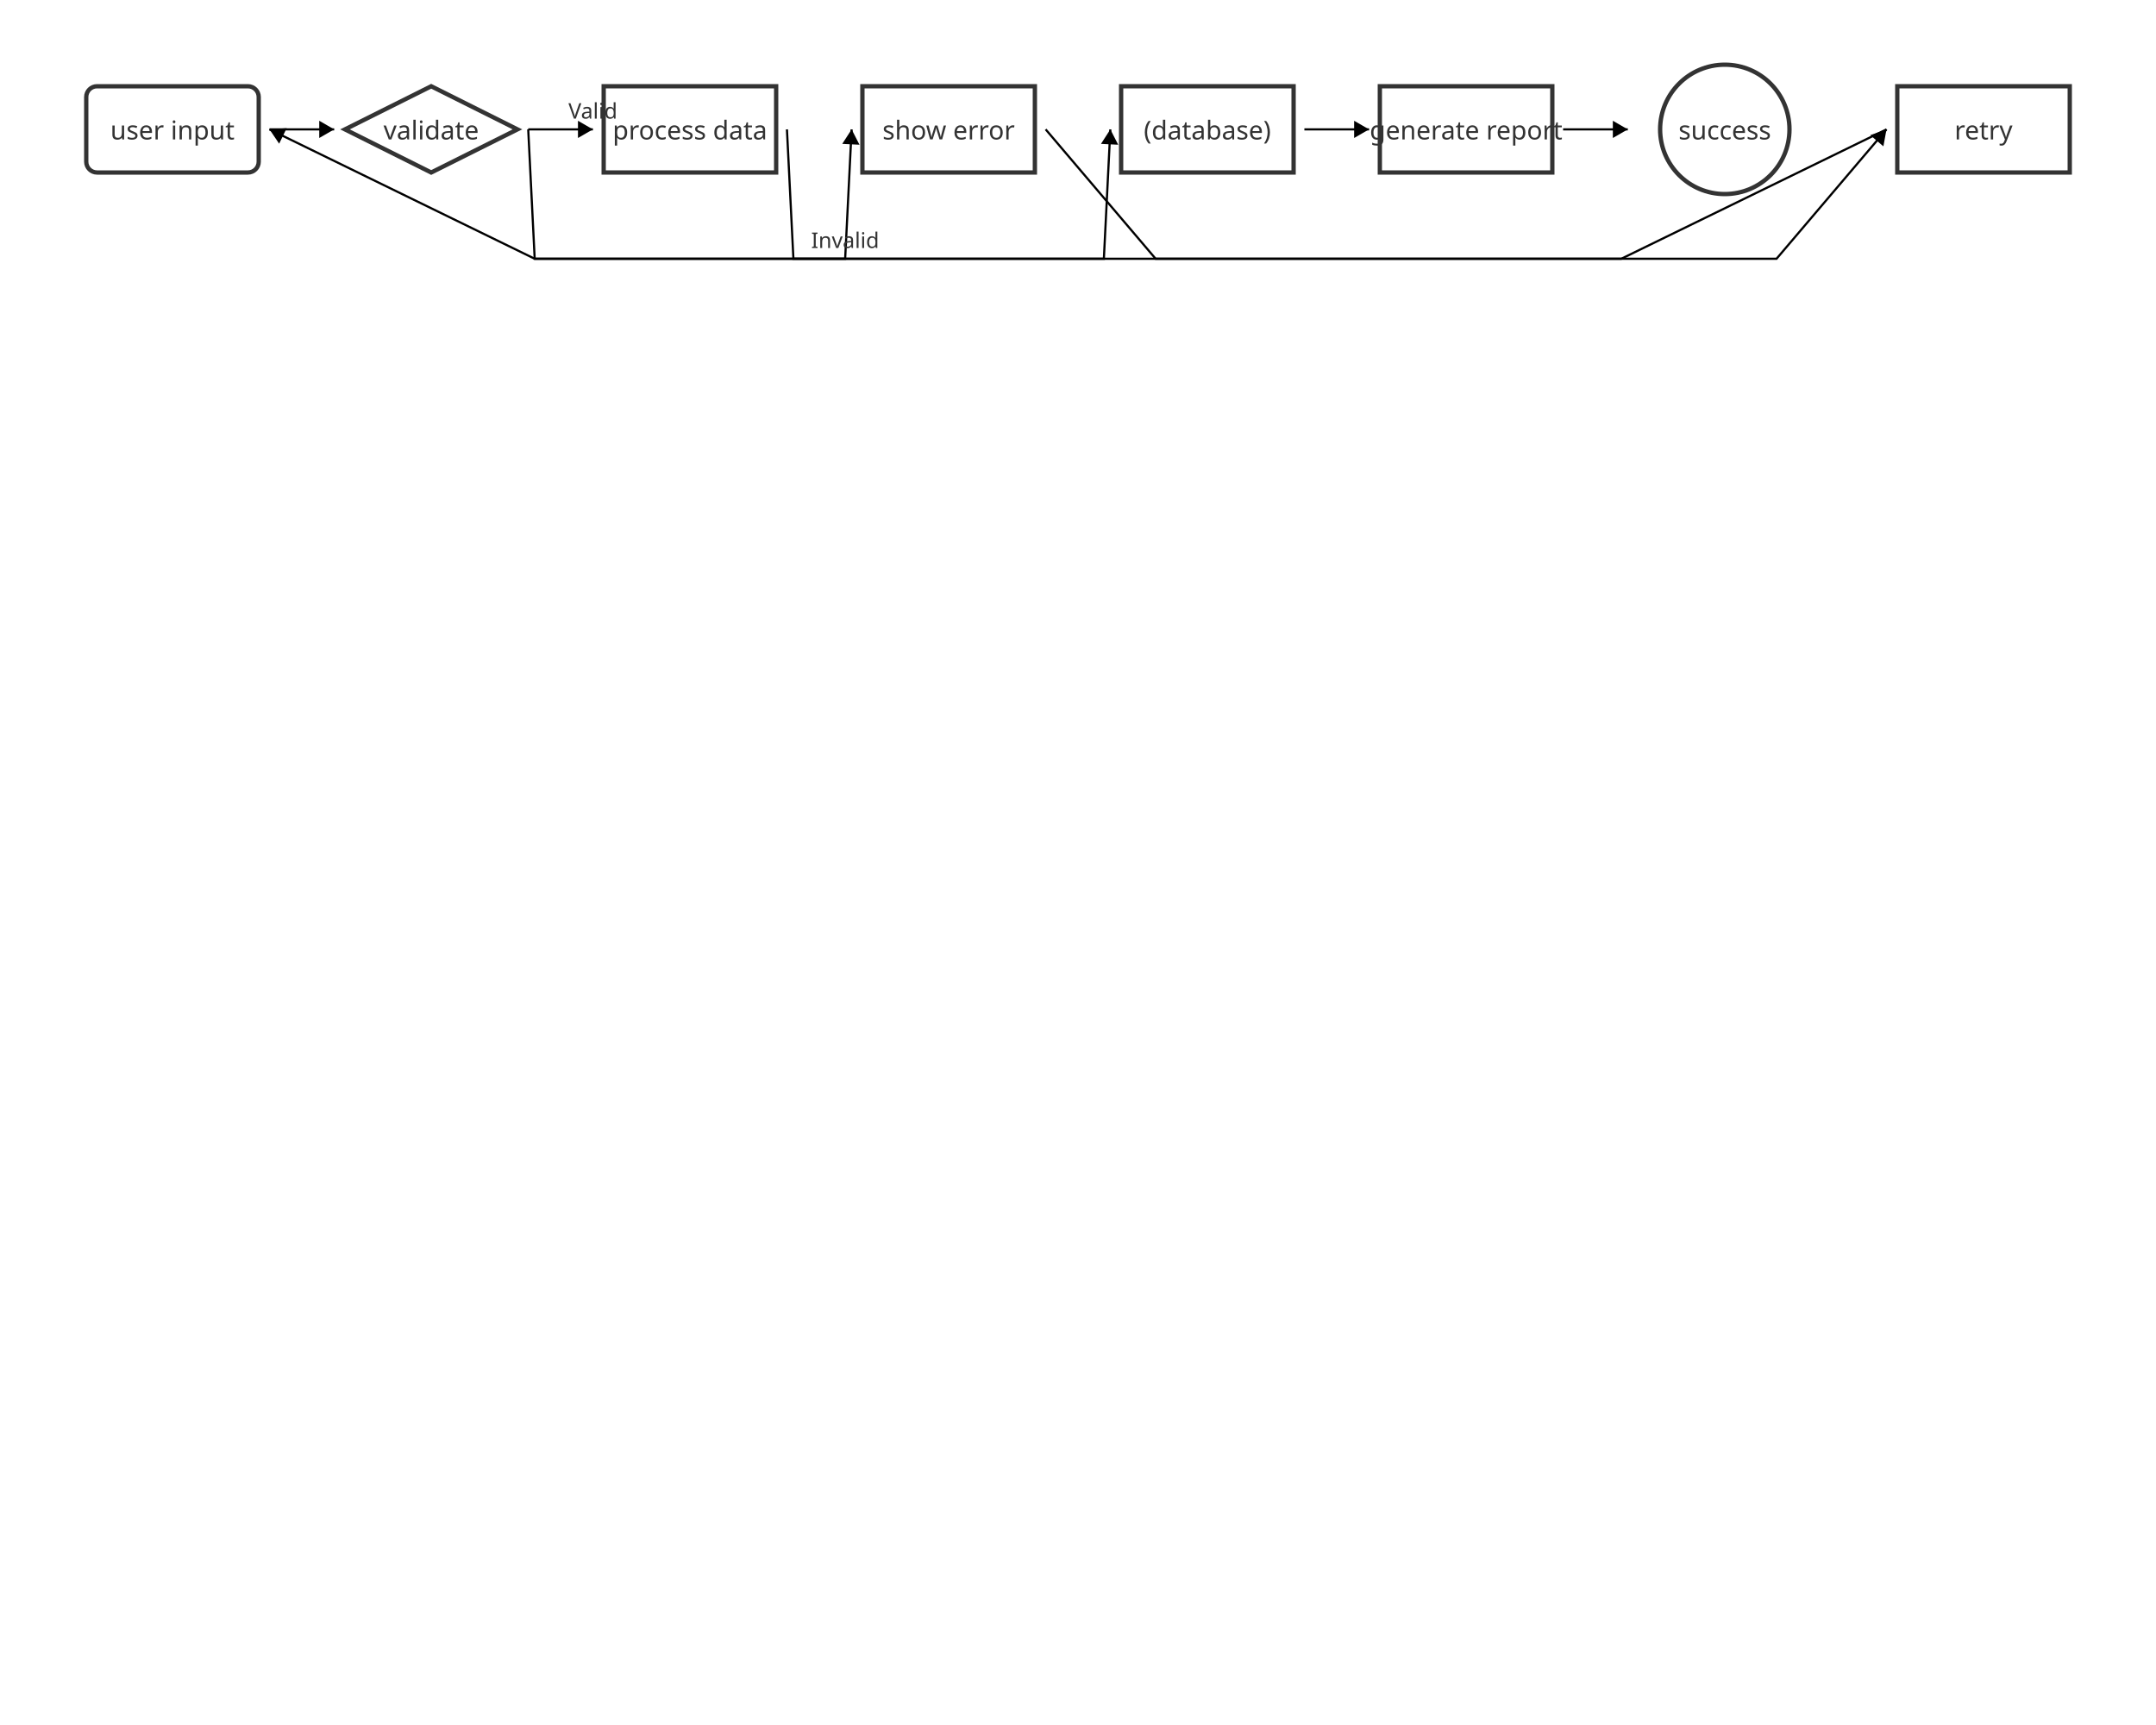
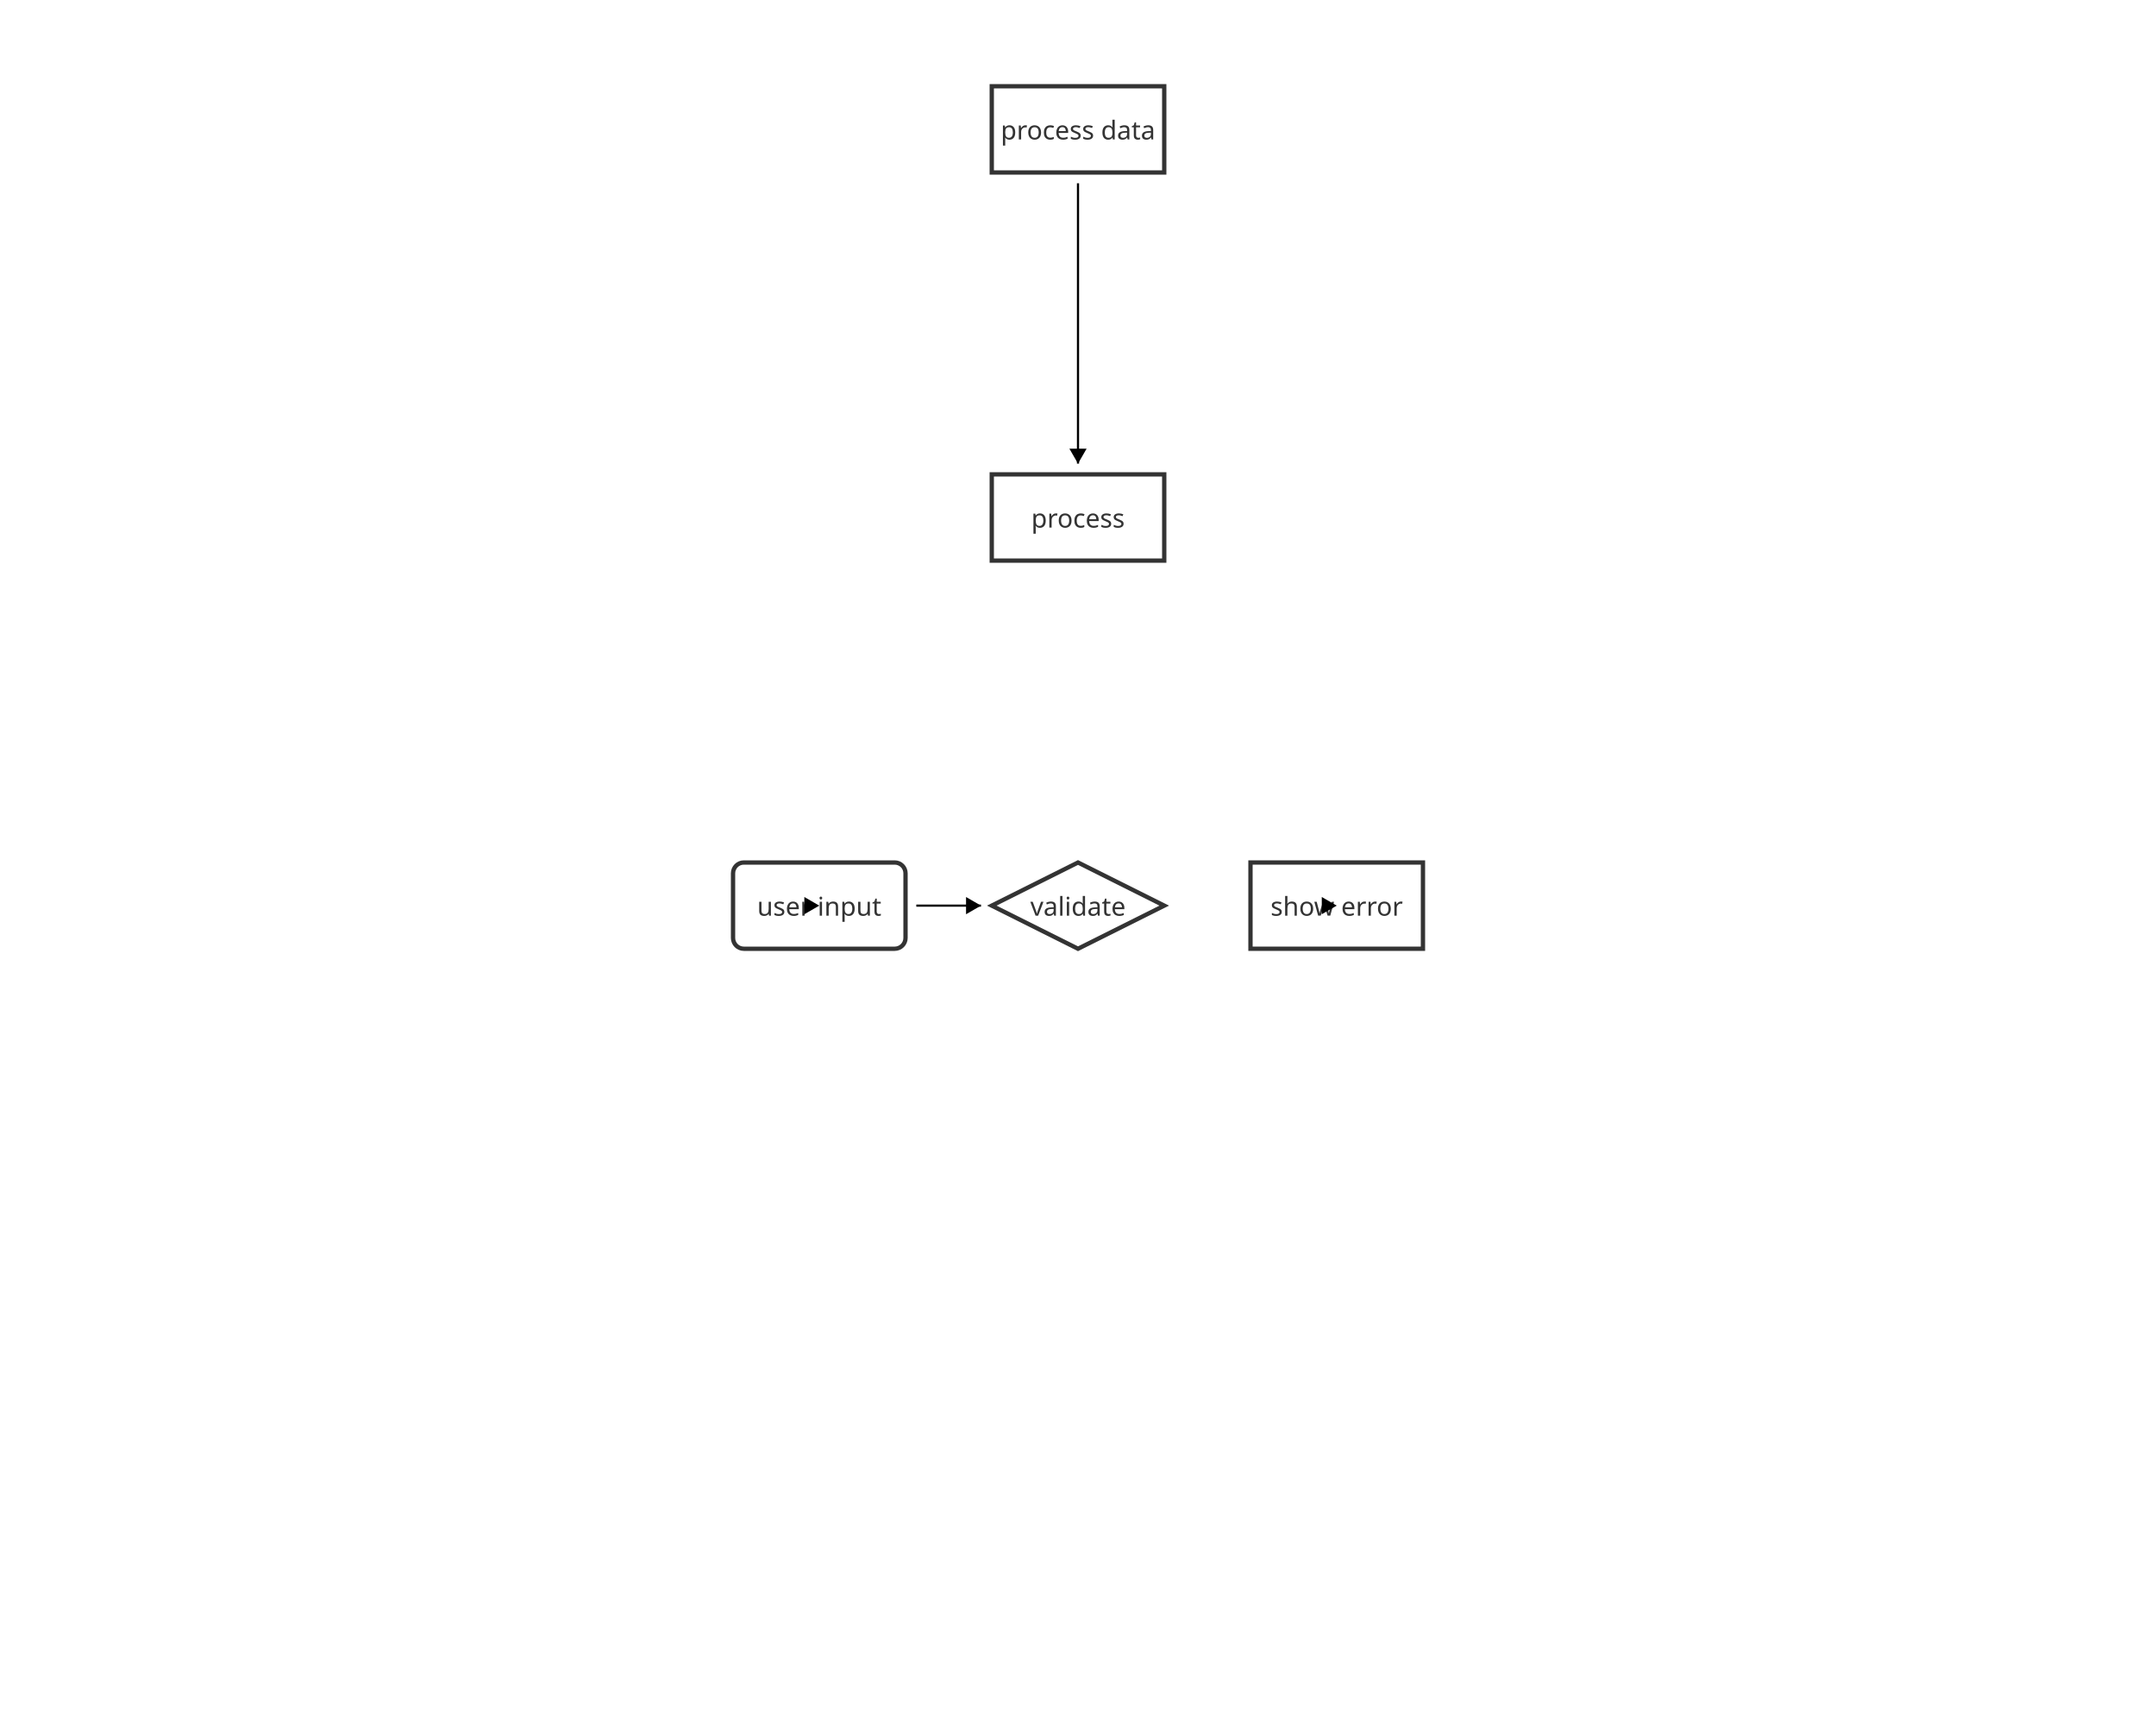
<svg xmlns="http://www.w3.org/2000/svg" width="1000" height="800" viewBox="0 0 1000 800" style="background-color: white;">
  <style>
    .node-rect, .node-circle, .node-rhombus, .node-default { 
      stroke-width: 2; 
    }
-     .light { color: #333; }
-     .dark { color: #333; }
-     .neutral { color: #666; }
+     .light, .dark, .neutral { color: #333; }
    text { font-family: sans-serif; font-size: 12px; fill: #333; }
    .edge-label { 
      font-size: 10px; 
      fill: #333;
      text-shadow: 0 0 3px white, 0 0 3px white, 0 0 3px white;
    }
  </style>
-   <rect x="40" y="40" width="80" height="40" rx="5" class="node-default dark" stroke="currentColor" fill="none" />
-   <text x="80" y="60" text-anchor="middle" dominant-baseline="central">user input</text>
-   <polygon points="160,60 200,40 240,60 200,80" class="node-rhombus dark" stroke="currentColor" fill="none" />
-   <text x="200" y="60" text-anchor="middle" dominant-baseline="central">validate</text>
-   <rect x="280" y="40" width="80" height="40" class="node-rect dark" stroke="currentColor" fill="none" />
-   <text x="320" y="60" text-anchor="middle" dominant-baseline="central">process data</text>
-   <rect x="400" y="40" width="80" height="40" class="node-rect dark" stroke="currentColor" fill="none" />
-   <text x="440" y="60" text-anchor="middle" dominant-baseline="central">show error</text>
-   <rect x="520" y="40" width="80" height="40" class="node-rect dark" stroke="currentColor" fill="none" />
-   <text x="560" y="60" text-anchor="middle" dominant-baseline="central">(database)</text>
-   <rect x="640" y="40" width="80" height="40" class="node-rect dark" stroke="currentColor" fill="none" />
-   <text x="680" y="60" text-anchor="middle" dominant-baseline="central">generate report</text>
-   <circle cx="800" cy="60" r="30" class="node-circle dark" stroke="currentColor" fill="none" />
-   <text x="800" y="60" text-anchor="middle" dominant-baseline="central">success</text>
-   <rect x="880" y="40" width="80" height="40" class="node-rect dark" stroke="currentColor" fill="none" />
-   <text x="920" y="60" text-anchor="middle" dominant-baseline="central">retry</text>
-   <path d="M 125 60 L 155 60" stroke="currentColor" stroke-width="1" stroke-dasharray="none" fill="none" />
-   <polygon points="155,60 148.072,64 148.072,56" fill="currentColor" />
-   <path d="M 245 60 L 275 60" stroke="currentColor" stroke-width="1" stroke-dasharray="none" fill="none" />
-   <polygon points="275,60 268.072,64 268.072,56" fill="currentColor" />
-   <text x="275" y="55" text-anchor="middle" font-size="10" fill="currentColor" class="edge-label">Valid</text>
-   <path d="M 245 60 L 248 120 L 392 120 L 395 60" stroke="currentColor" stroke-width="1" stroke-dasharray="none" fill="none" />
-   <polygon points="395,60 398.649,67.119 390.659,66.72" fill="currentColor" />
-   <text x="392" y="115" text-anchor="middle" font-size="10" fill="currentColor" class="edge-label">Invalid</text>
-   <path d="M 365 60 L 368 120 L 512 120 L 515 60" stroke="currentColor" stroke-width="1" stroke-dasharray="none" fill="none" />
-   <polygon points="515,60 518.649,67.119 510.659,66.72" fill="currentColor" />
-   <path d="M 605 60 L 635 60" stroke="currentColor" stroke-width="1" stroke-dasharray="none" fill="none" />
-   <polygon points="635,60 628.072,64 628.072,56" fill="currentColor" />
-   <path d="M 725 60 L 755 60" stroke="currentColor" stroke-width="1" stroke-dasharray="none" fill="none" />
-   <polygon points="755,60 748.072,64 748.072,56" fill="currentColor" />
-   <path d="M 485 60 L 536 120 L 824 120 L 875 60" stroke="currentColor" stroke-width="1" stroke-dasharray="none" fill="none" />
-   <polygon points="875,60 873.561,67.869 867.465,62.688" fill="currentColor" />
-   <path d="M 875 60 L 752 120 L 248 120 L 125 60" stroke="currentColor" stroke-width="1" stroke-dasharray="none" fill="none" />
-   <polygon points="125,60 132.981,59.442 129.473,66.633" fill="currentColor" />
+   <rect x="340" y="400" width="80" height="40" rx="5" class="node-default dark" stroke="currentColor" fill="none" />
+   <text x="380" y="420" text-anchor="middle" dominant-baseline="central">user input</text>
+   <polygon points="460,420 500,400 540,420 500,440" class="node-rhombus dark" stroke="currentColor" fill="none" />
+   <text x="500" y="420" text-anchor="middle" dominant-baseline="central">validate</text>
+   <rect x="460" y="40" width="80" height="40" class="node-rect dark" stroke="currentColor" fill="none" />
+   <text x="500" y="60" text-anchor="middle" dominant-baseline="central">process data</text>
+   <rect x="460" y="220" width="80" height="40" class="node-rect dark" stroke="currentColor" fill="none" />
+   <text x="500" y="240" text-anchor="middle" dominant-baseline="central">process</text>
+   <rect x="580" y="400" width="80" height="40" class="node-rect dark" stroke="currentColor" fill="none" />
+   <text x="620" y="420" text-anchor="middle" dominant-baseline="central">show error</text>
+   <path d="M 425 420 L 455 420" stroke="currentColor" stroke-width="1" stroke-dasharray="none" fill="none" />
+   <polygon points="455,420 448.072,424 448.072,416" fill="currentColor" />
+   <path d="M 500 85 L 500 215" stroke="currentColor" stroke-width="1" stroke-dasharray="none" fill="none" />
+   <polygon points="500,215 496,208.072 504,208.072" fill="currentColor" />
+   <path d="M 620 420 L 620 420" stroke="currentColor" stroke-width="1" stroke-dasharray="none" fill="none" />
+   <polygon points="620,420 613.072,424 613.072,416" fill="currentColor" />
+   <path d="M 380 420 L 380 420" stroke="currentColor" stroke-width="1" stroke-dasharray="none" fill="none" />
+   <polygon points="380,420 373.072,424 373.072,416" fill="currentColor" />
</svg>
